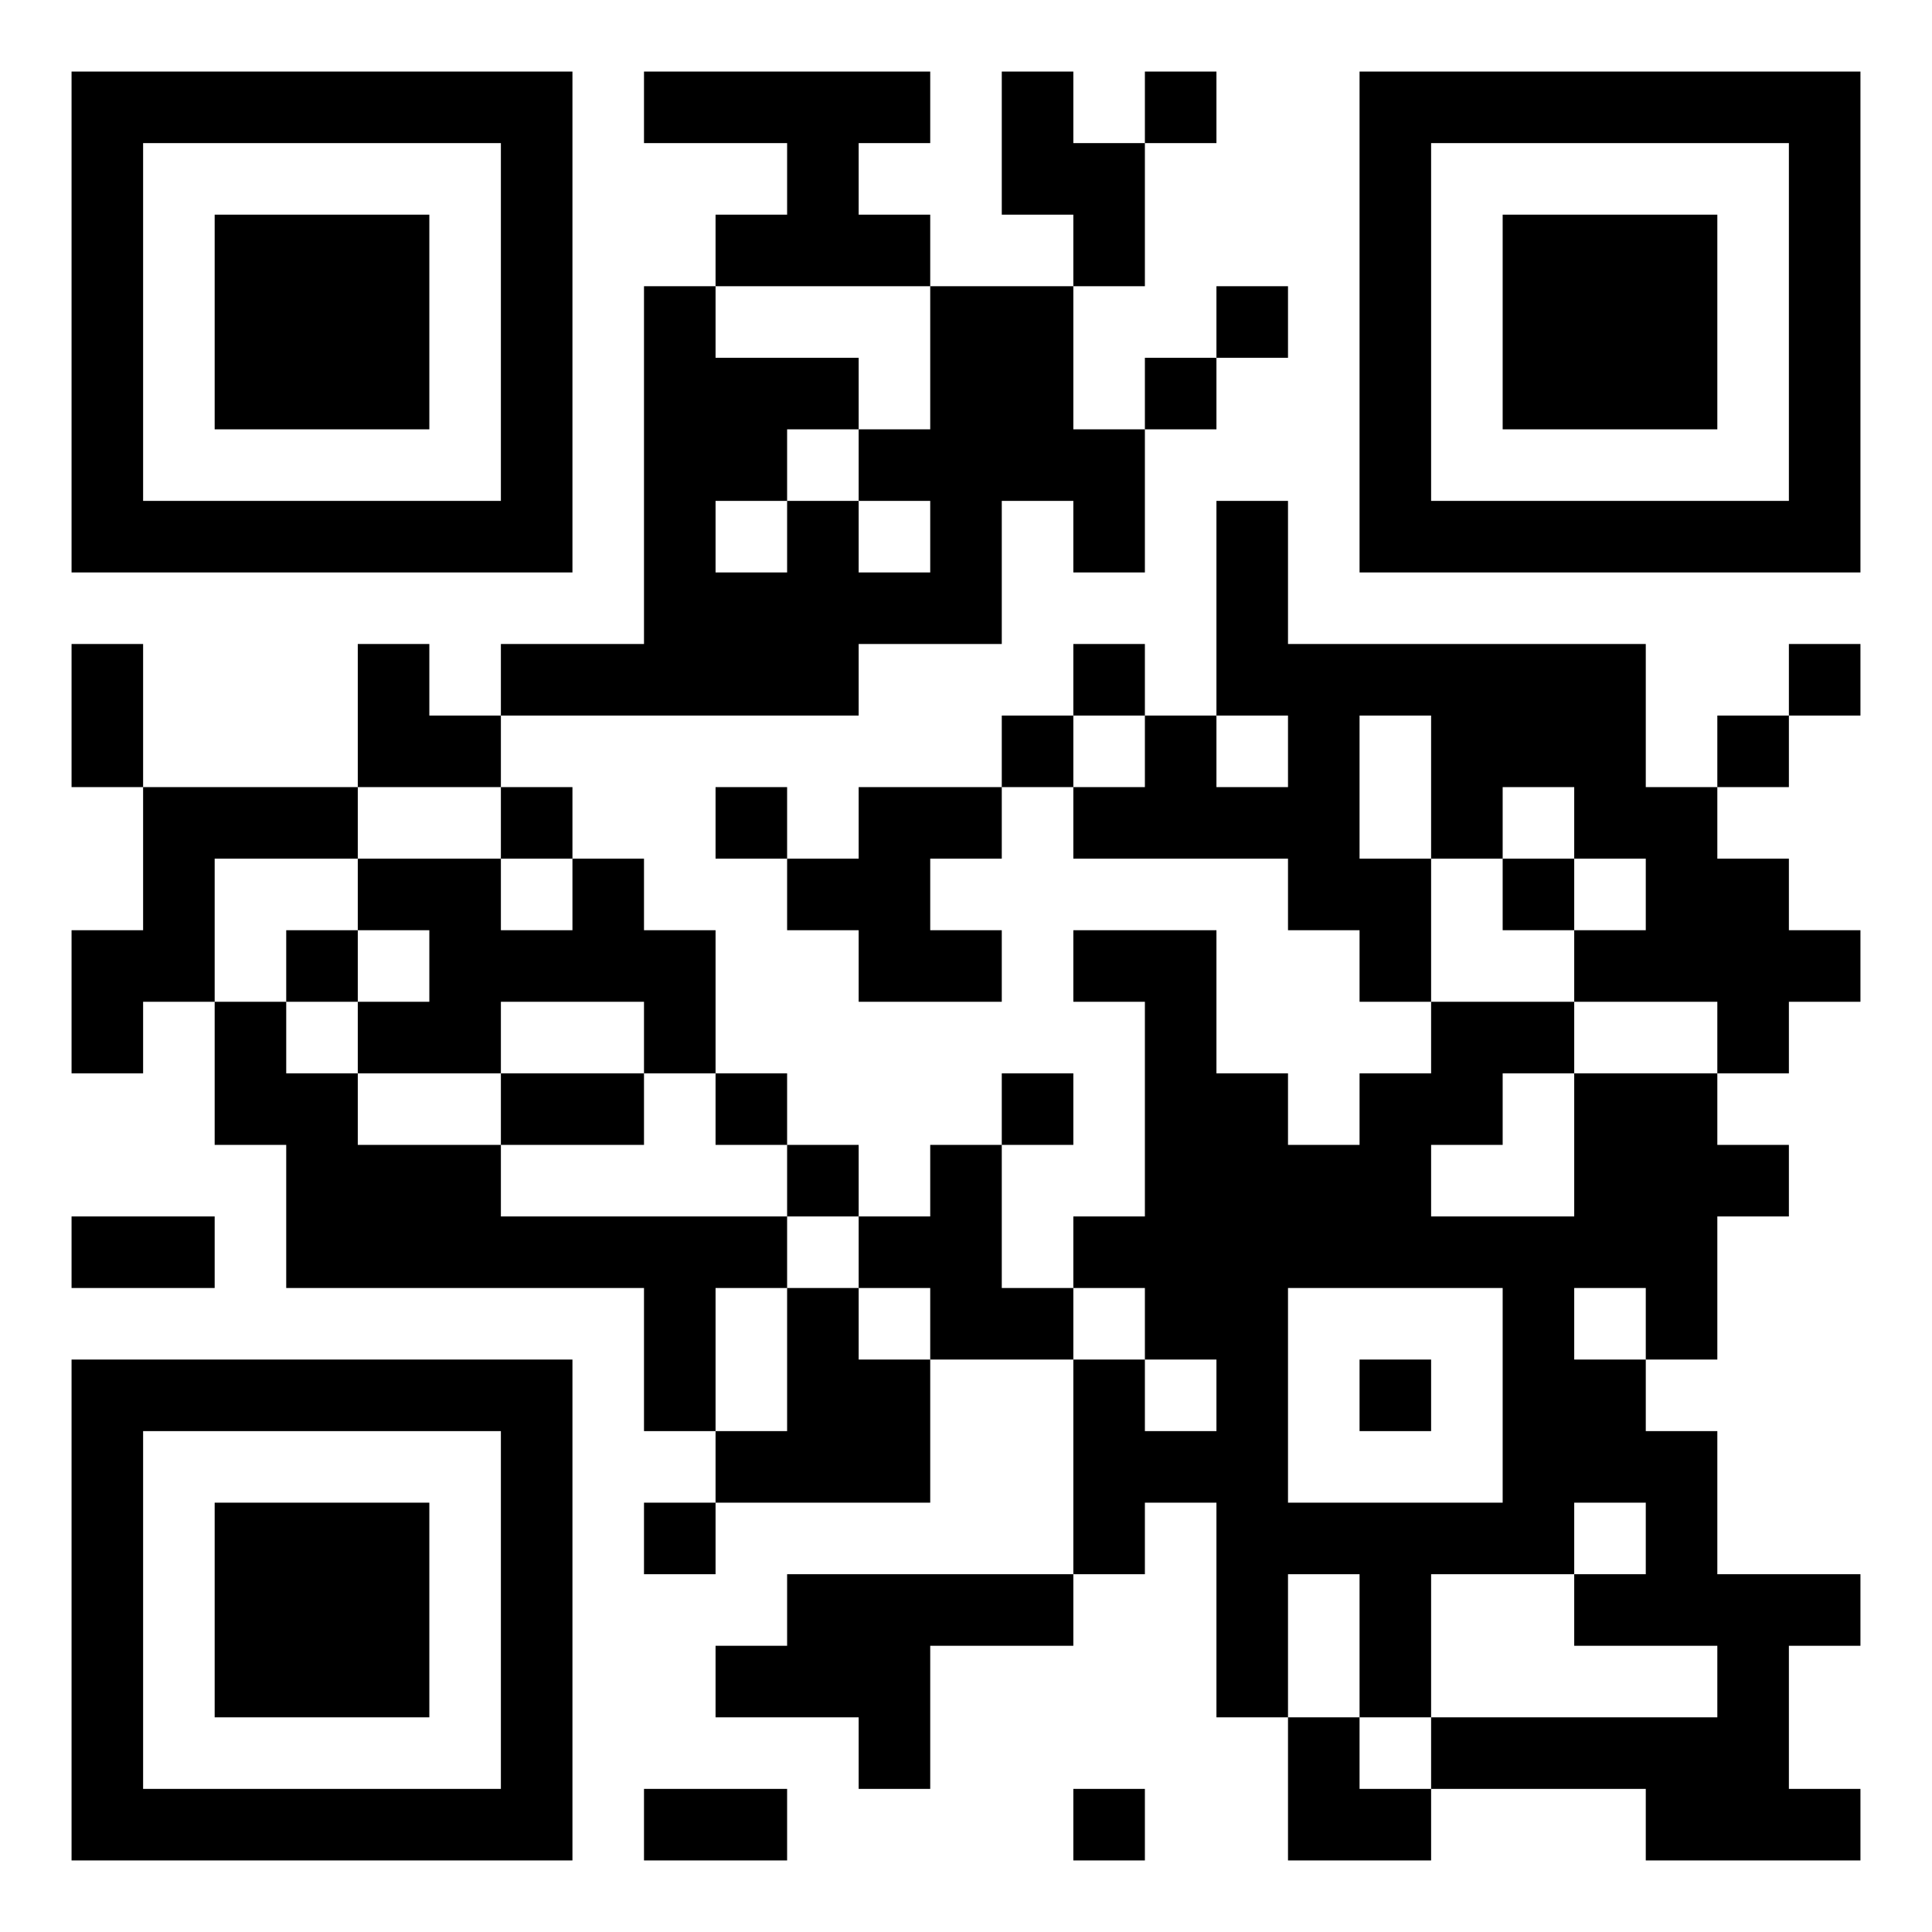
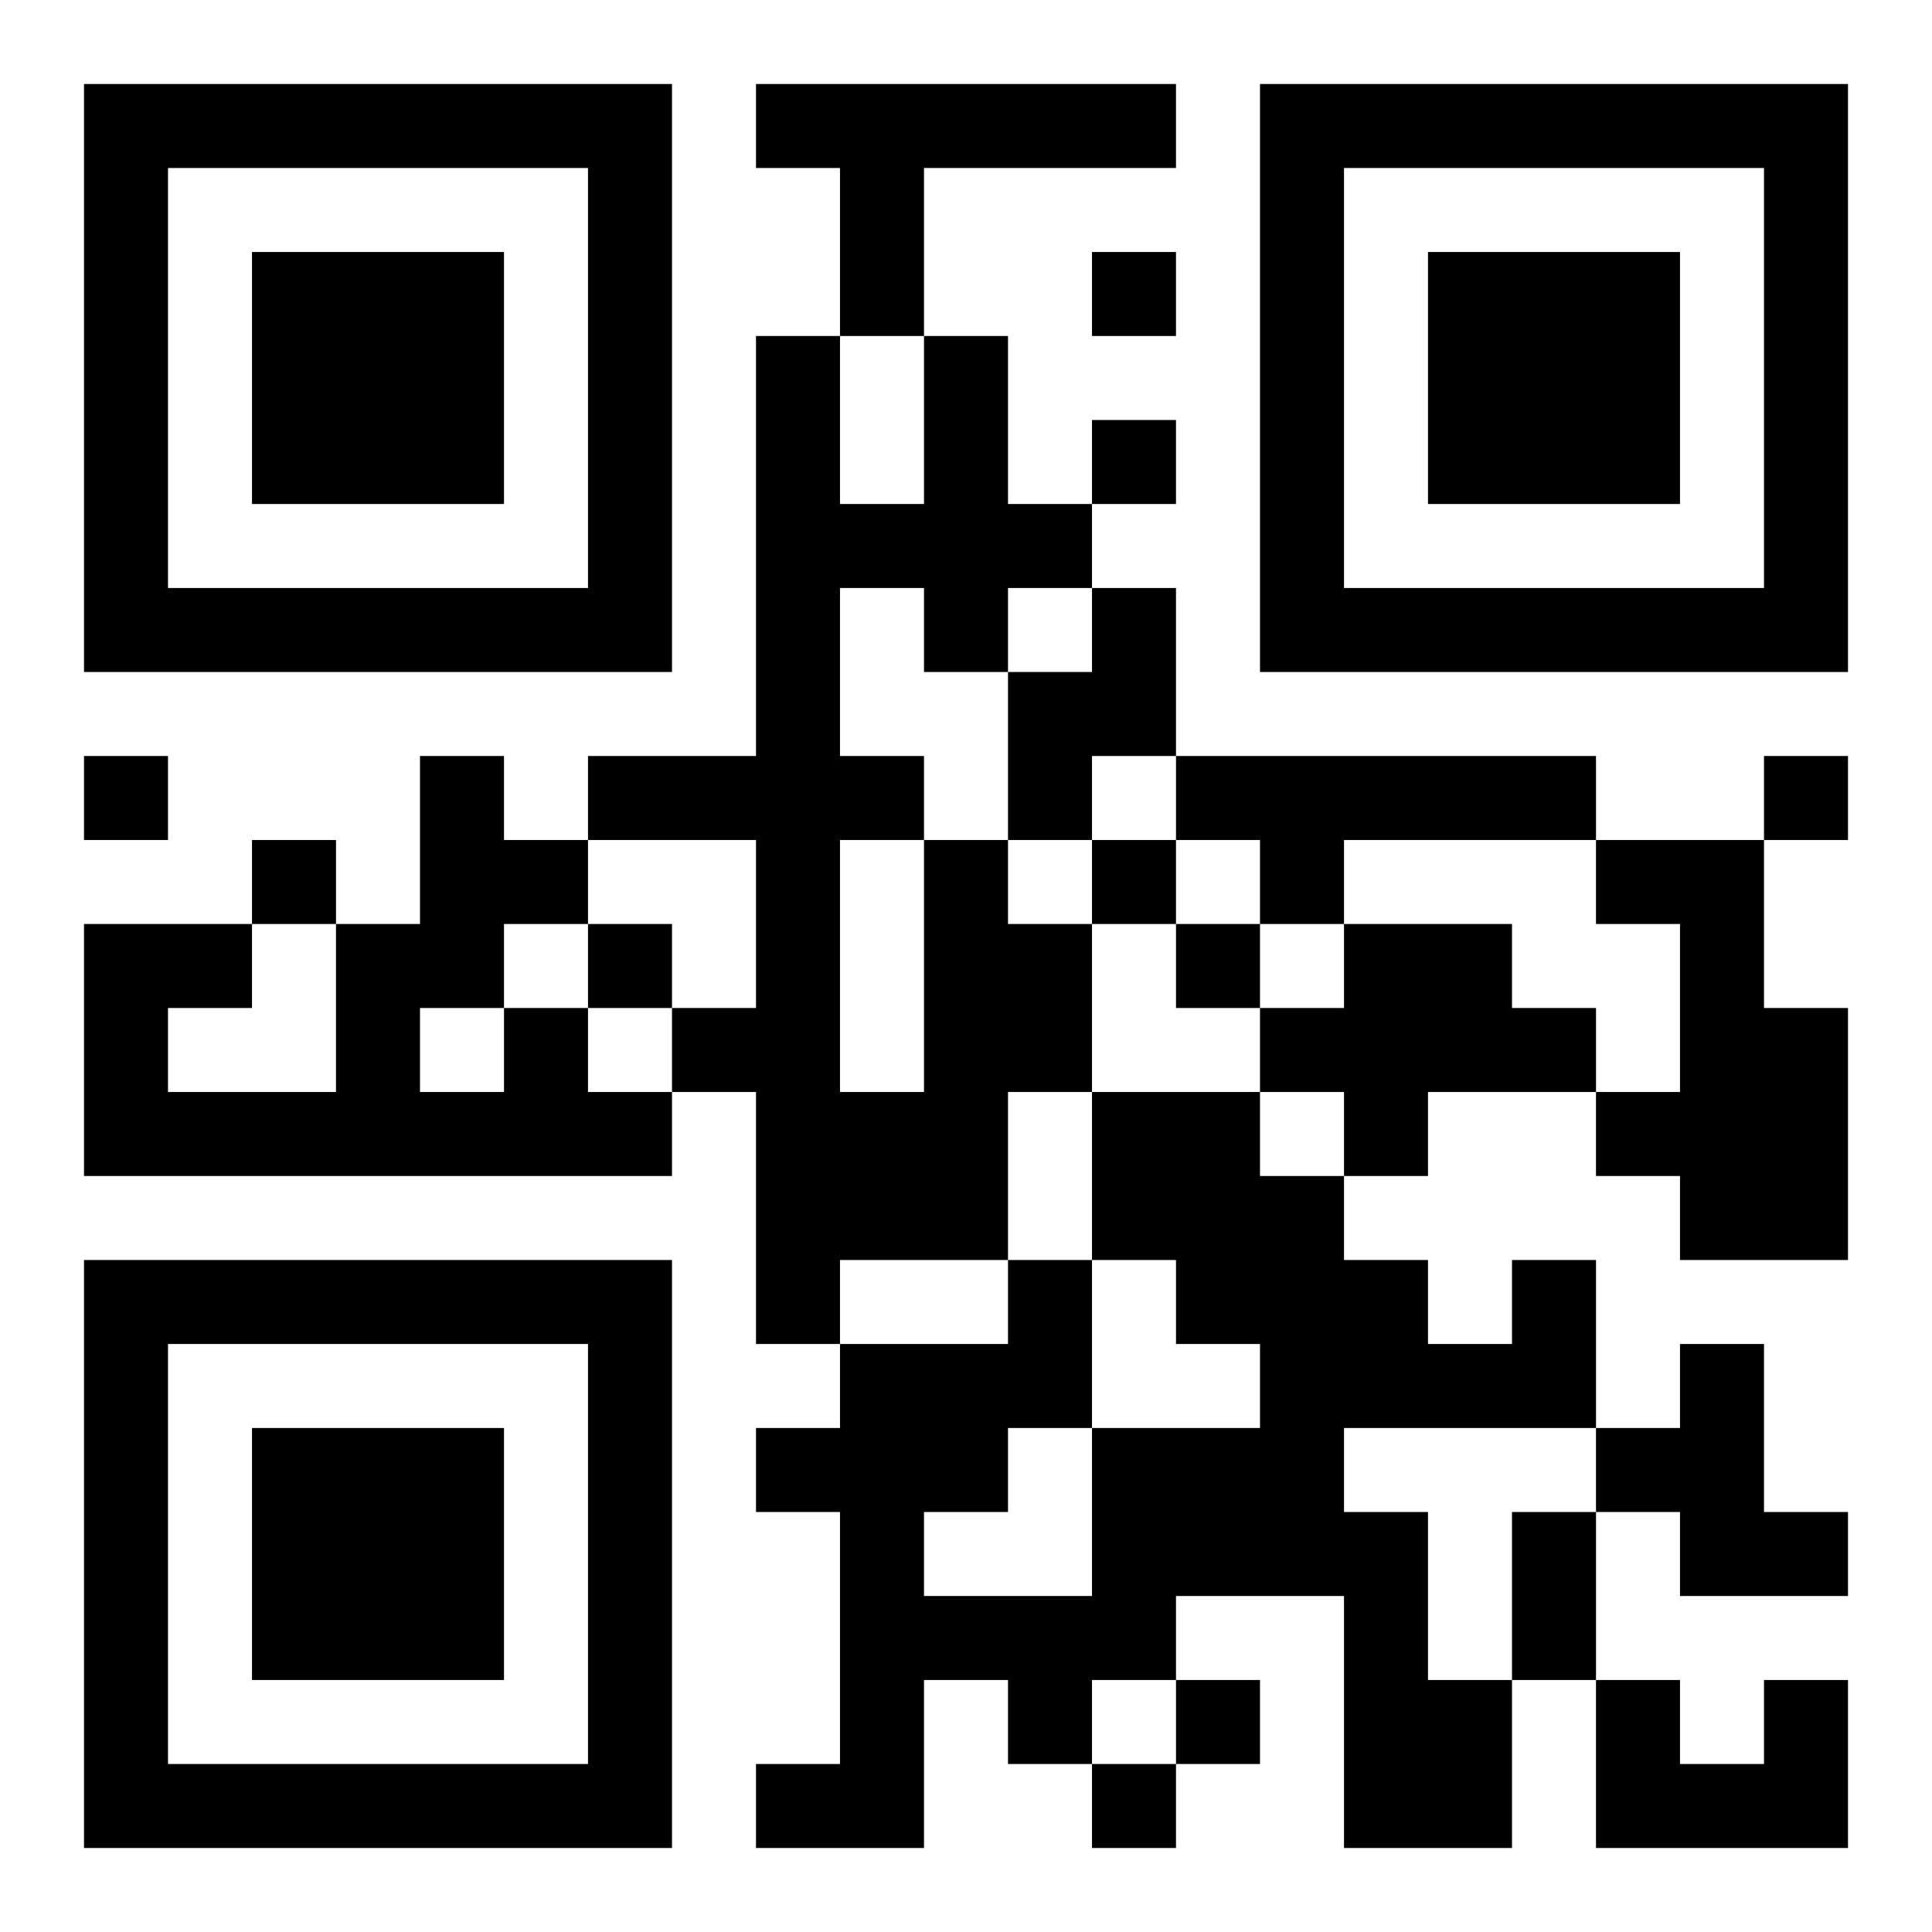
- <svg xmlns="http://www.w3.org/2000/svg" viewBox="0 0 27 27">
-   <path d="M1 1h7v7h-7zM9 1h4v1h-1v1h1v1h-3v-1h1v-1h-2zM14 1h1v1h1v2h-1v-1h-1zM16 1h1v1h-1zM19 1h7v7h-7zM2 2v5h5v-5zM20 2v5h5v-5zM3 3h3v3h-3zM21 3h3v3h-3zM9 4h1v1h2v1h-1v1h-1v1h1v-1h1v1h1v-1h-1v-1h1v-2h2v2h1v2h-1v-1h-1v2h-2v1h-5v-1h2zM17 4h1v1h-1zM16 5h1v1h-1zM17 7h1v2h5v2h1v1h1v1h1v1h-1v1h-1v-1h-2v-1h1v-1h-1v-1h-1v1h-1v-2h-1v2h1v2h-1v-1h-1v-1h-3v-1h1v-1h1v1h1v-1h-1zM1 9h1v2h-1zM5 9h1v1h1v1h-2zM15 9h1v1h-1zM25 9h1v1h-1zM14 10h1v1h-1zM24 10h1v1h-1zM2 11h3v1h-2v2h-1v1h-1v-2h1zM7 11h1v1h-1zM10 11h1v1h-1zM12 11h2v1h-1v1h1v1h-2v-1h-1v-1h1zM5 12h2v1h1v-1h1v1h1v2h-1v-1h-2v1h-2v-1h1v-1h-1zM21 12h1v1h-1zM4 13h1v1h-1zM15 13h2v2h1v1h1v-1h1v-1h2v1h-1v1h-1v1h2v-2h2v1h1v1h-1v2h-1v-1h-1v1h1v1h1v2h2v1h-1v2h1v1h-3v-1h-3v-1h4v-1h-2v-1h1v-1h-1v1h-2v2h-1v-2h-1v2h-1v-3h-1v1h-1v-3h1v1h1v-1h-1v-1h-1v-1h1v-3h-1zM3 14h1v1h1v1h2v1h4v1h-1v2h-1v-2h-5v-2h-1zM7 15h2v1h-2zM10 15h1v1h-1zM14 15h1v1h-1zM11 16h1v1h-1zM13 16h1v2h1v1h-2v-1h-1v-1h1zM1 17h2v1h-2zM11 18h1v1h1v2h-3v-1h1zM18 18v3h3v-3zM1 19h7v7h-7zM19 19h1v1h-1zM2 20v5h5v-5zM3 21h3v3h-3zM9 21h1v1h-1zM11 22h4v1h-2v2h-1v-1h-2v-1h1zM18 24h1v1h1v1h-2zM9 25h2v1h-2zM15 25h1v1h-1z" />
+ <svg xmlns="http://www.w3.org/2000/svg" viewBox="0 0 23 23">
+   <path d="M1 1h7v7h-7zM9 1h5v1h-3v2h-1v-2h-1zM15 1h7v7h-7zM2 2v5h5v-5zM16 2v5h5v-5zM3 3h3v3h-3zM13 3h1v1h-1zM17 3h3v3h-3zM9 4h1v2h1v-2h1v2h1v1h-1v1h-1v-1h-1v2h1v1h-1v3h1v-3h1v1h1v2h-1v2h-2v1h-1v-3h-1v-1h1v-2h-2v-1h2zM13 5h1v1h-1zM13 7h1v2h-1v1h-1v-2h1zM1 9h1v1h-1zM5 9h1v1h1v1h-1v1h-1v1h1v-1h1v1h1v1h-7v-3h2v1h-1v1h2v-2h1zM14 9h5v1h-3v1h-1v-1h-1zM21 9h1v1h-1zM3 10h1v1h-1zM13 10h1v1h-1zM19 10h2v2h1v3h-2v-1h-1v-1h1v-2h-1zM7 11h1v1h-1zM14 11h1v1h-1zM16 11h2v1h1v1h-2v1h-1v-1h-1v-1h1zM13 13h2v1h1v1h1v1h1v-1h1v2h-3v1h1v2h1v2h-2v-3h-2v1h-1v1h-1v-1h-1v2h-2v-1h1v-3h-1v-1h1v-1h2v-1h1v2h-1v1h-1v1h2v-2h2v-1h-1v-1h-1zM1 15h7v7h-7zM2 16v5h5v-5zM20 16h1v2h1v1h-2v-1h-1v-1h1zM3 17h3v3h-3zM18 18h1v2h-1zM14 20h1v1h-1zM19 20h1v1h1v-1h1v2h-3zM13 21h1v1h-1z" />
</svg>
